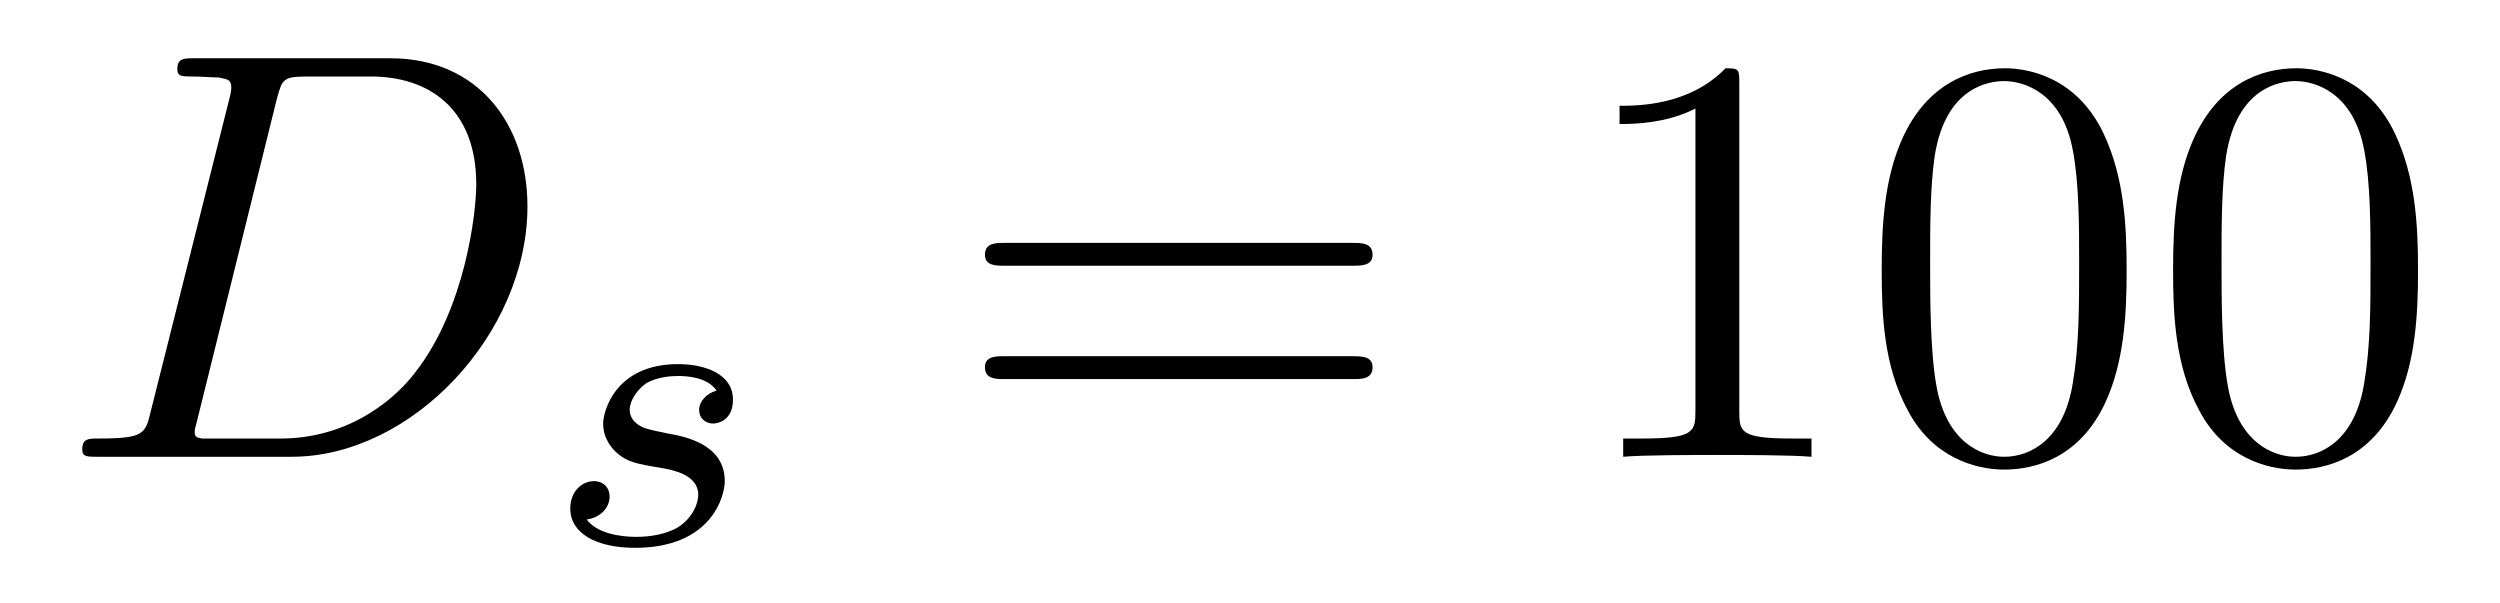
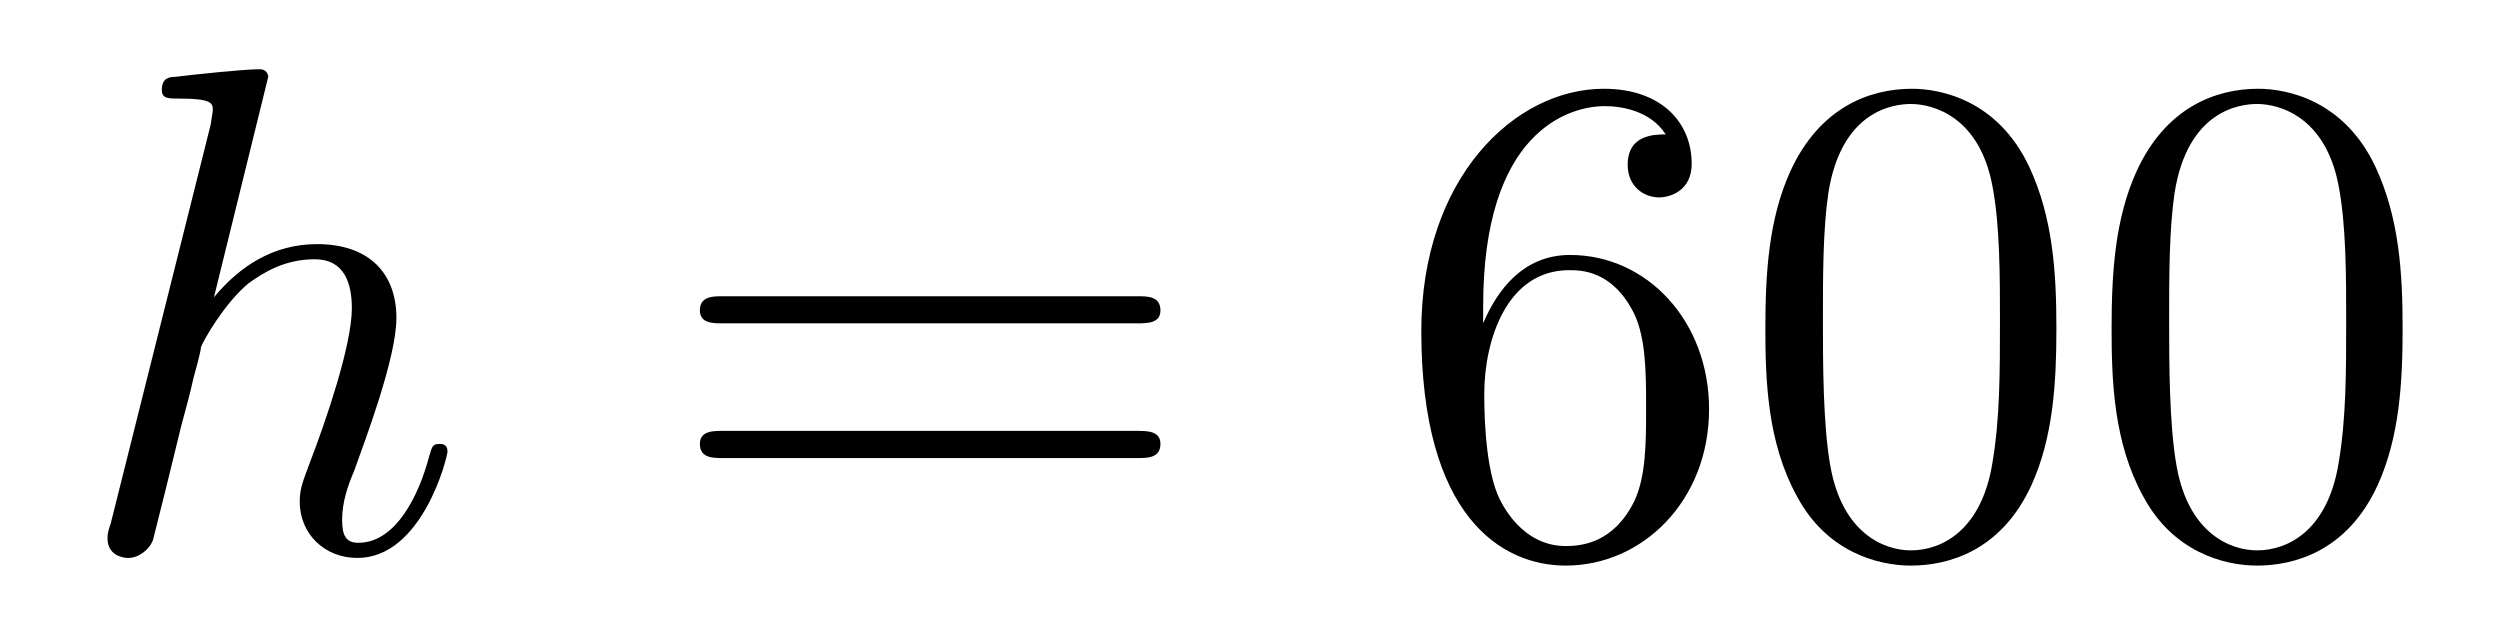
- <svg xmlns="http://www.w3.org/2000/svg" xmlns:xlink="http://www.w3.org/1999/xlink" viewBox="0 0 42.734 10.302" version="1.2">
+ <svg xmlns="http://www.w3.org/2000/svg" xmlns:xlink="http://www.w3.org/1999/xlink" viewBox="0 0 35.967 8.918" version="1.2">
  <defs>
    <g>
      <symbol overflow="visible" id="glyph0-0">
        <path style="stroke:none;" d="" />
      </symbol>
      <symbol overflow="visible" id="glyph0-1">
-         <path style="stroke:none;" d="M 1.578 -0.781 C 1.484 -0.391 1.469 -0.312 0.672 -0.312 C 0.516 -0.312 0.406 -0.312 0.406 -0.125 C 0.406 0 0.484 0 0.672 0 L 3.984 0 C 6.047 0 8.016 -2.109 8.016 -4.281 C 8.016 -5.688 7.172 -6.812 5.672 -6.812 L 2.328 -6.812 C 2.141 -6.812 2.031 -6.812 2.031 -6.625 C 2.031 -6.5 2.109 -6.5 2.312 -6.5 C 2.438 -6.5 2.625 -6.484 2.734 -6.484 C 2.906 -6.453 2.953 -6.438 2.953 -6.312 C 2.953 -6.281 2.953 -6.25 2.922 -6.125 Z M 3.734 -6.125 C 3.828 -6.469 3.844 -6.5 4.281 -6.5 L 5.344 -6.5 C 6.312 -6.5 7.141 -5.969 7.141 -4.656 C 7.141 -4.172 6.953 -2.531 6.094 -1.438 C 5.812 -1.062 5.031 -0.312 3.797 -0.312 L 2.672 -0.312 C 2.531 -0.312 2.516 -0.312 2.453 -0.312 C 2.359 -0.328 2.328 -0.344 2.328 -0.422 C 2.328 -0.453 2.328 -0.469 2.375 -0.641 Z M 3.734 -6.125 " />
+         <path style="stroke:none;" d="M 2.859 -6.812 C 2.859 -6.812 2.859 -6.922 2.734 -6.922 C 2.5 -6.922 1.781 -6.844 1.516 -6.812 C 1.438 -6.812 1.328 -6.797 1.328 -6.625 C 1.328 -6.5 1.422 -6.5 1.562 -6.5 C 2.047 -6.5 2.062 -6.438 2.062 -6.328 L 2.031 -6.125 L 0.594 -0.391 C 0.547 -0.25 0.547 -0.234 0.547 -0.172 C 0.547 0.062 0.75 0.109 0.844 0.109 C 1 0.109 1.156 -0.016 1.203 -0.156 L 1.391 -0.906 L 1.609 -1.797 C 1.672 -2.031 1.734 -2.25 1.781 -2.469 C 1.797 -2.531 1.891 -2.859 1.891 -2.922 C 1.922 -3.016 2.234 -3.562 2.578 -3.844 C 2.797 -4 3.094 -4.188 3.531 -4.188 C 3.953 -4.188 4.062 -3.844 4.062 -3.484 C 4.062 -2.953 3.688 -1.859 3.453 -1.25 C 3.375 -1.031 3.312 -0.906 3.312 -0.703 C 3.312 -0.234 3.672 0.109 4.141 0.109 C 5.078 0.109 5.438 -1.344 5.438 -1.422 C 5.438 -1.531 5.359 -1.531 5.328 -1.531 C 5.219 -1.531 5.219 -1.5 5.172 -1.344 C 5.031 -0.812 4.703 -0.109 4.156 -0.109 C 3.984 -0.109 3.922 -0.203 3.922 -0.438 C 3.922 -0.688 4 -0.922 4.094 -1.141 C 4.25 -1.578 4.703 -2.766 4.703 -3.344 C 4.703 -3.984 4.312 -4.406 3.562 -4.406 C 2.938 -4.406 2.453 -4.094 2.078 -3.641 Z M 2.859 -6.812 " />
      </symbol>
      <symbol overflow="visible" id="glyph1-0">
        <path style="stroke:none;" d="" />
      </symbol>
      <symbol overflow="visible" id="glyph1-1">
-         <path style="stroke:none;" d="M 3 -2.625 C 2.828 -2.578 2.703 -2.438 2.703 -2.297 C 2.703 -2.125 2.844 -2.062 2.938 -2.062 C 3.016 -2.062 3.281 -2.109 3.281 -2.469 C 3.281 -2.922 2.781 -3.078 2.344 -3.078 C 1.266 -3.078 1.062 -2.266 1.062 -2.062 C 1.062 -1.797 1.219 -1.625 1.312 -1.547 C 1.484 -1.406 1.609 -1.375 2.094 -1.297 C 2.25 -1.266 2.688 -1.188 2.688 -0.844 C 2.688 -0.719 2.609 -0.453 2.328 -0.281 C 2.047 -0.125 1.703 -0.125 1.625 -0.125 C 1.344 -0.125 0.953 -0.188 0.781 -0.422 C 1.016 -0.453 1.172 -0.625 1.172 -0.812 C 1.172 -0.984 1.047 -1.078 0.906 -1.078 C 0.703 -1.078 0.5 -0.906 0.5 -0.609 C 0.5 -0.188 0.938 0.062 1.609 0.062 C 2.906 0.062 3.141 -0.812 3.141 -1.078 C 3.141 -1.719 2.438 -1.844 2.172 -1.891 C 2.109 -1.906 1.938 -1.938 1.891 -1.953 C 1.641 -2 1.516 -2.141 1.516 -2.297 C 1.516 -2.453 1.641 -2.641 1.797 -2.75 C 1.984 -2.859 2.219 -2.875 2.344 -2.875 C 2.484 -2.875 2.844 -2.859 3 -2.625 Z M 3 -2.625 " />
-       </symbol>
-       <symbol overflow="visible" id="glyph2-0">
-         <path style="stroke:none;" d="" />
-       </symbol>
-       <symbol overflow="visible" id="glyph2-1">
        <path style="stroke:none;" d="M 6.844 -3.266 C 7 -3.266 7.188 -3.266 7.188 -3.453 C 7.188 -3.656 7 -3.656 6.859 -3.656 L 0.891 -3.656 C 0.75 -3.656 0.562 -3.656 0.562 -3.453 C 0.562 -3.266 0.75 -3.266 0.891 -3.266 Z M 6.859 -1.328 C 7 -1.328 7.188 -1.328 7.188 -1.531 C 7.188 -1.719 7 -1.719 6.844 -1.719 L 0.891 -1.719 C 0.75 -1.719 0.562 -1.719 0.562 -1.531 C 0.562 -1.328 0.75 -1.328 0.891 -1.328 Z M 6.859 -1.328 " />
      </symbol>
-       <symbol overflow="visible" id="glyph2-2">
-         <path style="stroke:none;" d="M 2.938 -6.375 C 2.938 -6.625 2.938 -6.641 2.703 -6.641 C 2.078 -6 1.203 -6 0.891 -6 L 0.891 -5.688 C 1.094 -5.688 1.672 -5.688 2.188 -5.953 L 2.188 -0.781 C 2.188 -0.422 2.156 -0.312 1.266 -0.312 L 0.953 -0.312 L 0.953 0 C 1.297 -0.031 2.156 -0.031 2.562 -0.031 C 2.953 -0.031 3.828 -0.031 4.172 0 L 4.172 -0.312 L 3.859 -0.312 C 2.953 -0.312 2.938 -0.422 2.938 -0.781 Z M 2.938 -6.375 " />
+       <symbol overflow="visible" id="glyph1-2">
+         <path style="stroke:none;" d="M 1.312 -3.266 L 1.312 -3.516 C 1.312 -6.031 2.547 -6.391 3.062 -6.391 C 3.297 -6.391 3.719 -6.328 3.938 -5.984 C 3.781 -5.984 3.391 -5.984 3.391 -5.547 C 3.391 -5.234 3.625 -5.078 3.844 -5.078 C 4 -5.078 4.312 -5.172 4.312 -5.562 C 4.312 -6.156 3.875 -6.641 3.047 -6.641 C 1.766 -6.641 0.422 -5.359 0.422 -3.156 C 0.422 -0.484 1.578 0.219 2.5 0.219 C 3.609 0.219 4.562 -0.719 4.562 -2.031 C 4.562 -3.297 3.672 -4.25 2.562 -4.25 C 1.891 -4.25 1.516 -3.75 1.312 -3.266 Z M 2.5 -0.062 C 1.875 -0.062 1.578 -0.656 1.516 -0.812 C 1.328 -1.281 1.328 -2.078 1.328 -2.25 C 1.328 -3.031 1.656 -4.031 2.547 -4.031 C 2.719 -4.031 3.172 -4.031 3.484 -3.406 C 3.656 -3.047 3.656 -2.531 3.656 -2.047 C 3.656 -1.562 3.656 -1.062 3.484 -0.703 C 3.188 -0.109 2.734 -0.062 2.5 -0.062 Z M 2.5 -0.062 " />
      </symbol>
-       <symbol overflow="visible" id="glyph2-3">
+       <symbol overflow="visible" id="glyph1-3">
        <path style="stroke:none;" d="M 4.578 -3.188 C 4.578 -3.984 4.531 -4.781 4.188 -5.516 C 3.734 -6.484 2.906 -6.641 2.5 -6.641 C 1.891 -6.641 1.172 -6.375 0.75 -5.453 C 0.438 -4.766 0.391 -3.984 0.391 -3.188 C 0.391 -2.438 0.422 -1.547 0.844 -0.781 C 1.266 0.016 2 0.219 2.484 0.219 C 3.016 0.219 3.781 0.016 4.219 -0.938 C 4.531 -1.625 4.578 -2.406 4.578 -3.188 Z M 2.484 0 C 2.094 0 1.5 -0.25 1.328 -1.203 C 1.219 -1.797 1.219 -2.719 1.219 -3.312 C 1.219 -3.953 1.219 -4.609 1.297 -5.141 C 1.484 -6.328 2.234 -6.422 2.484 -6.422 C 2.812 -6.422 3.469 -6.234 3.656 -5.25 C 3.766 -4.688 3.766 -3.938 3.766 -3.312 C 3.766 -2.562 3.766 -1.891 3.656 -1.25 C 3.5 -0.297 2.938 0 2.484 0 Z M 2.484 0 " />
      </symbol>
    </g>
+     <clipPath id="clip1">
+       <path d="M 1 1 L 7 1 L 7 8.918 L 1 8.918 Z M 1 1 " />
+     </clipPath>
+     <clipPath id="clip2">
+       <path d="M 20 1 L 35 1 L 35 8.918 L 20 8.918 Z M 20 1 " />
+     </clipPath>
  </defs>
  <g id="surface1">
-     <g style="fill:rgb(0%,0%,0%);fill-opacity:1;">
-       <use xlink:href="#glyph0-1" x="1" y="7.808" />
+     <g clip-path="url(#clip1)" clip-rule="nonzero">
+       <g style="fill:rgb(0%,0%,0%);fill-opacity:1;">
+         <use xlink:href="#glyph0-1" x="1" y="7.918" />
+       </g>
    </g>
    <g style="fill:rgb(0%,0%,0%);fill-opacity:1;">
-       <use xlink:href="#glyph1-1" x="9.248" y="9.302" />
+       <use xlink:href="#glyph1-1" x="9.507" y="7.918" />
    </g>
-     <g style="fill:rgb(0%,0%,0%);fill-opacity:1;">
-       <use xlink:href="#glyph2-1" x="16.274" y="7.808" />
-     </g>
-     <g style="fill:rgb(0%,0%,0%);fill-opacity:1;">
-       <use xlink:href="#glyph2-2" x="26.793" y="7.808" />
-       <use xlink:href="#glyph2-3" x="31.774" y="7.808" />
-       <use xlink:href="#glyph2-3" x="36.755" y="7.808" />
+     <g clip-path="url(#clip2)" clip-rule="nonzero">
+       <g style="fill:rgb(0%,0%,0%);fill-opacity:1;">
+         <use xlink:href="#glyph1-2" x="20.026" y="7.918" />
+         <use xlink:href="#glyph1-3" x="25.007" y="7.918" />
+         <use xlink:href="#glyph1-3" x="29.988" y="7.918" />
+       </g>
    </g>
  </g>
</svg>
